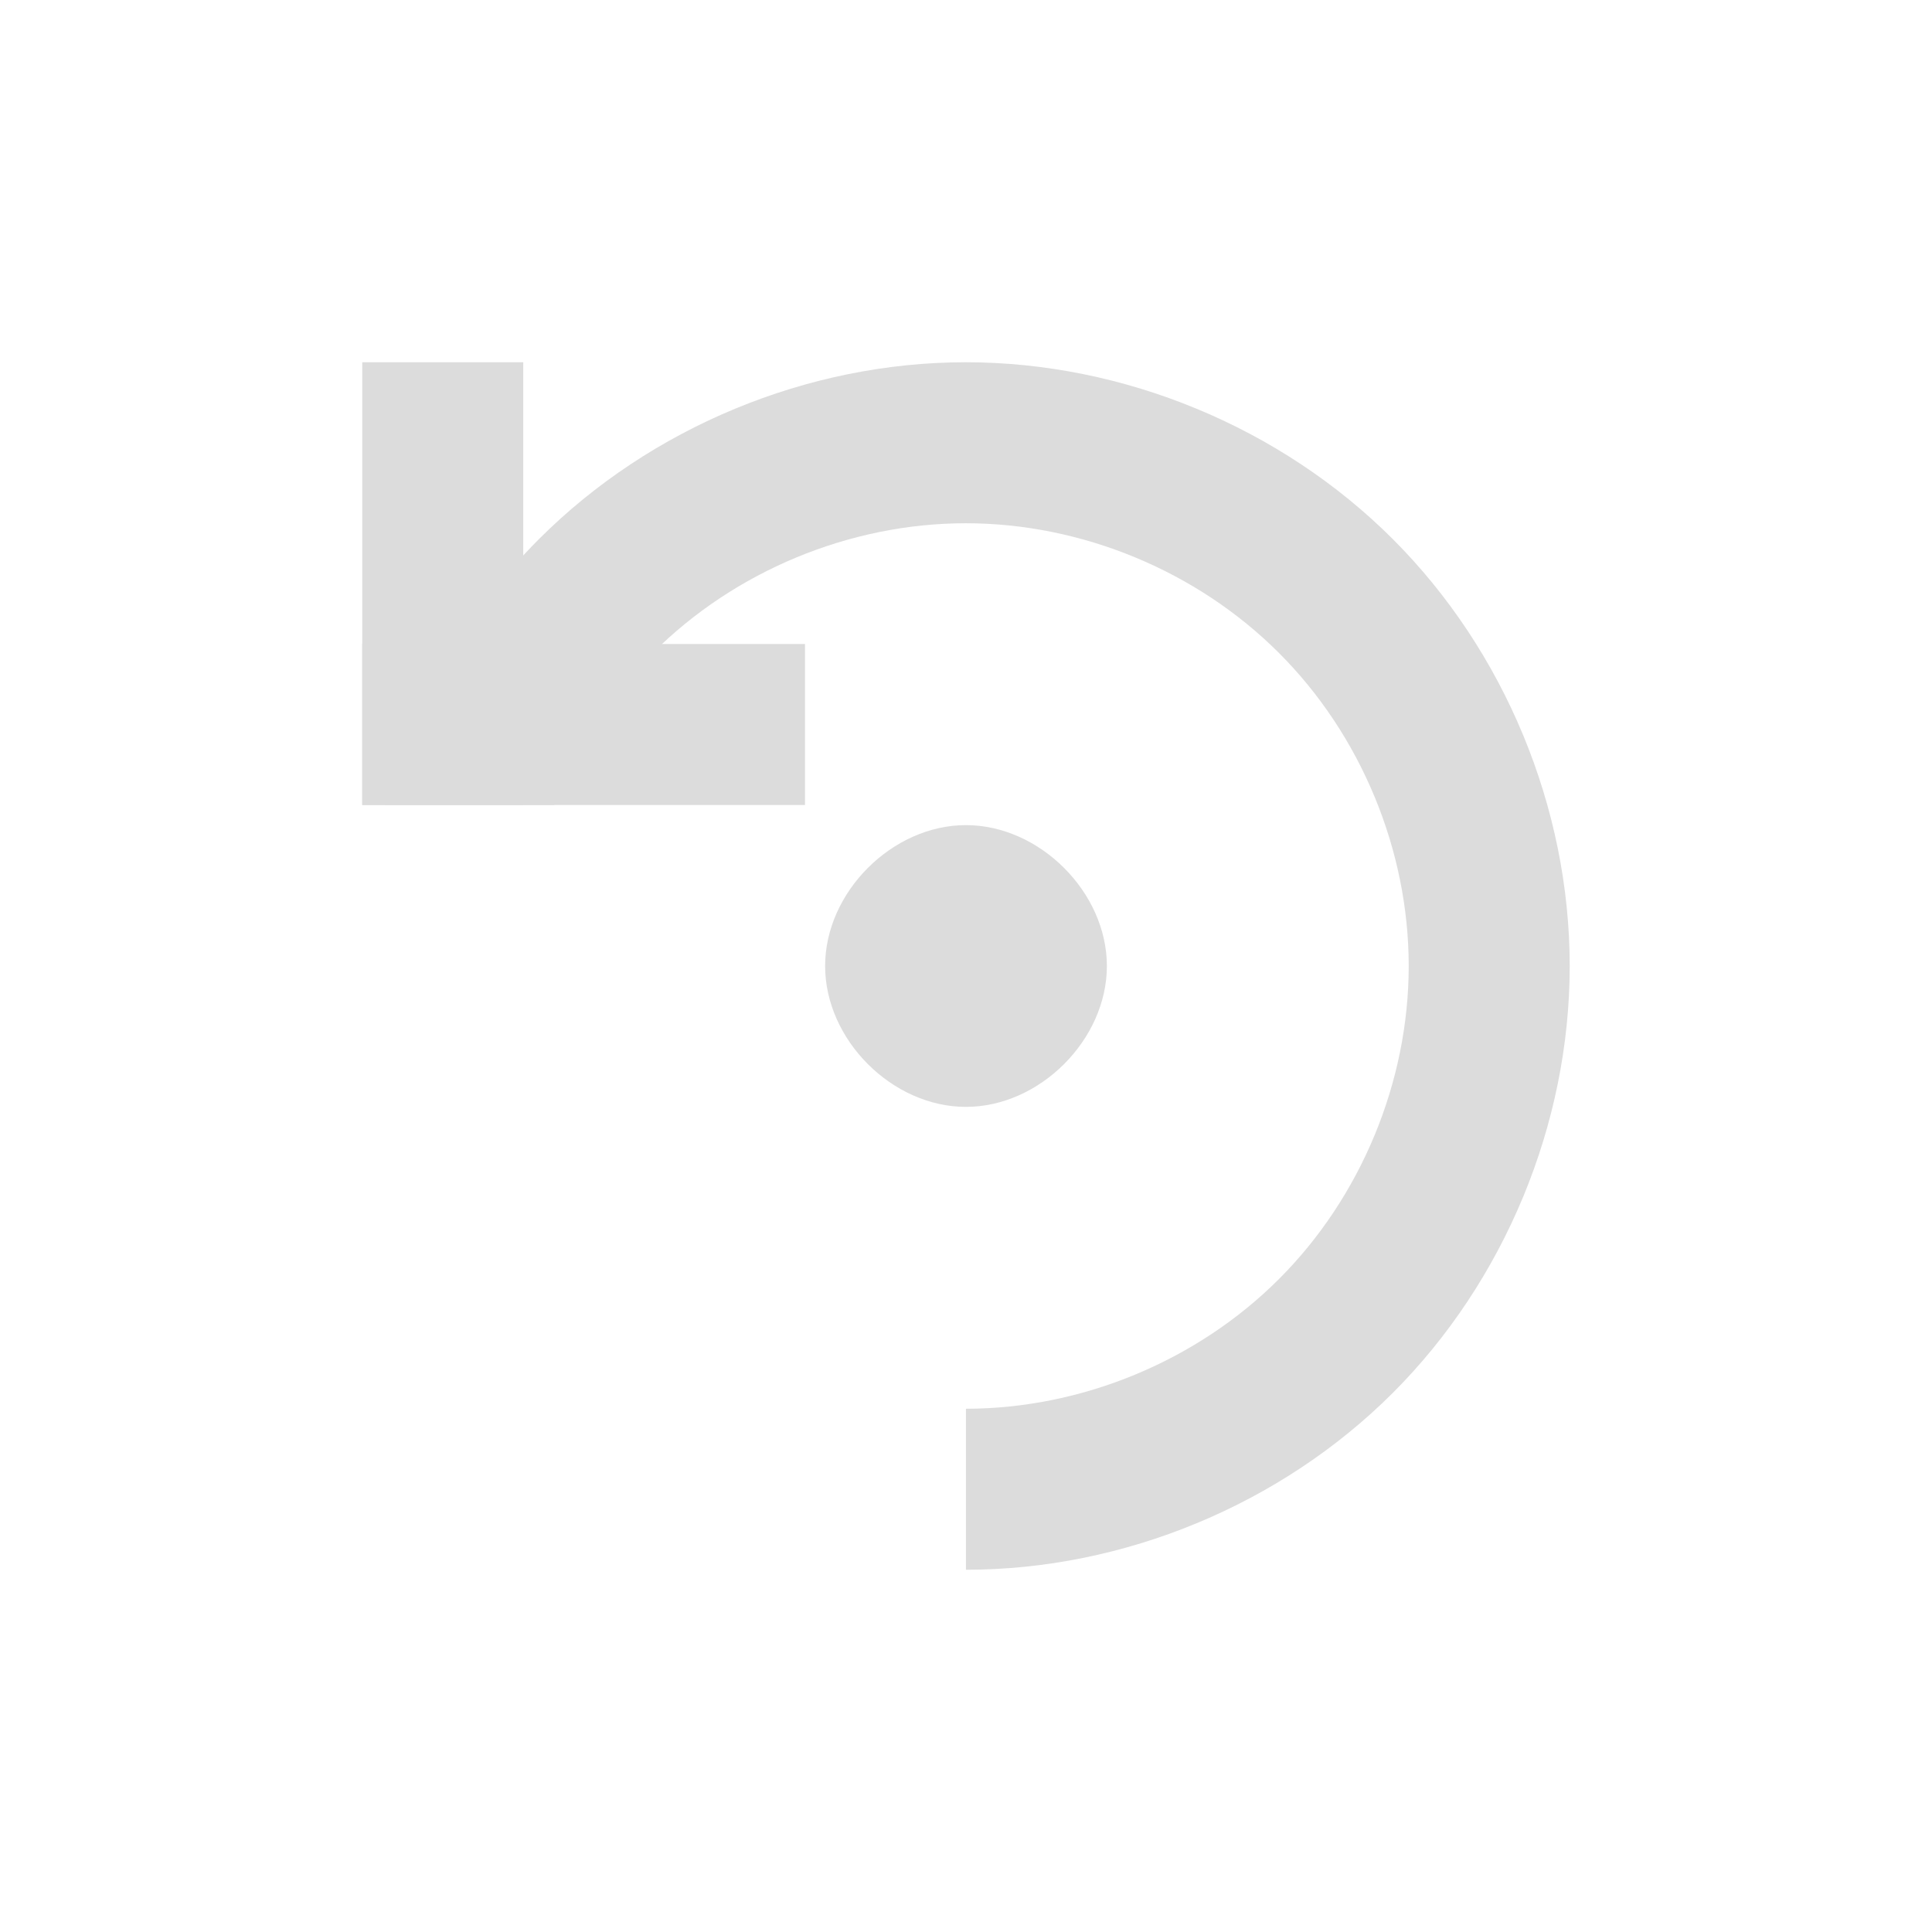
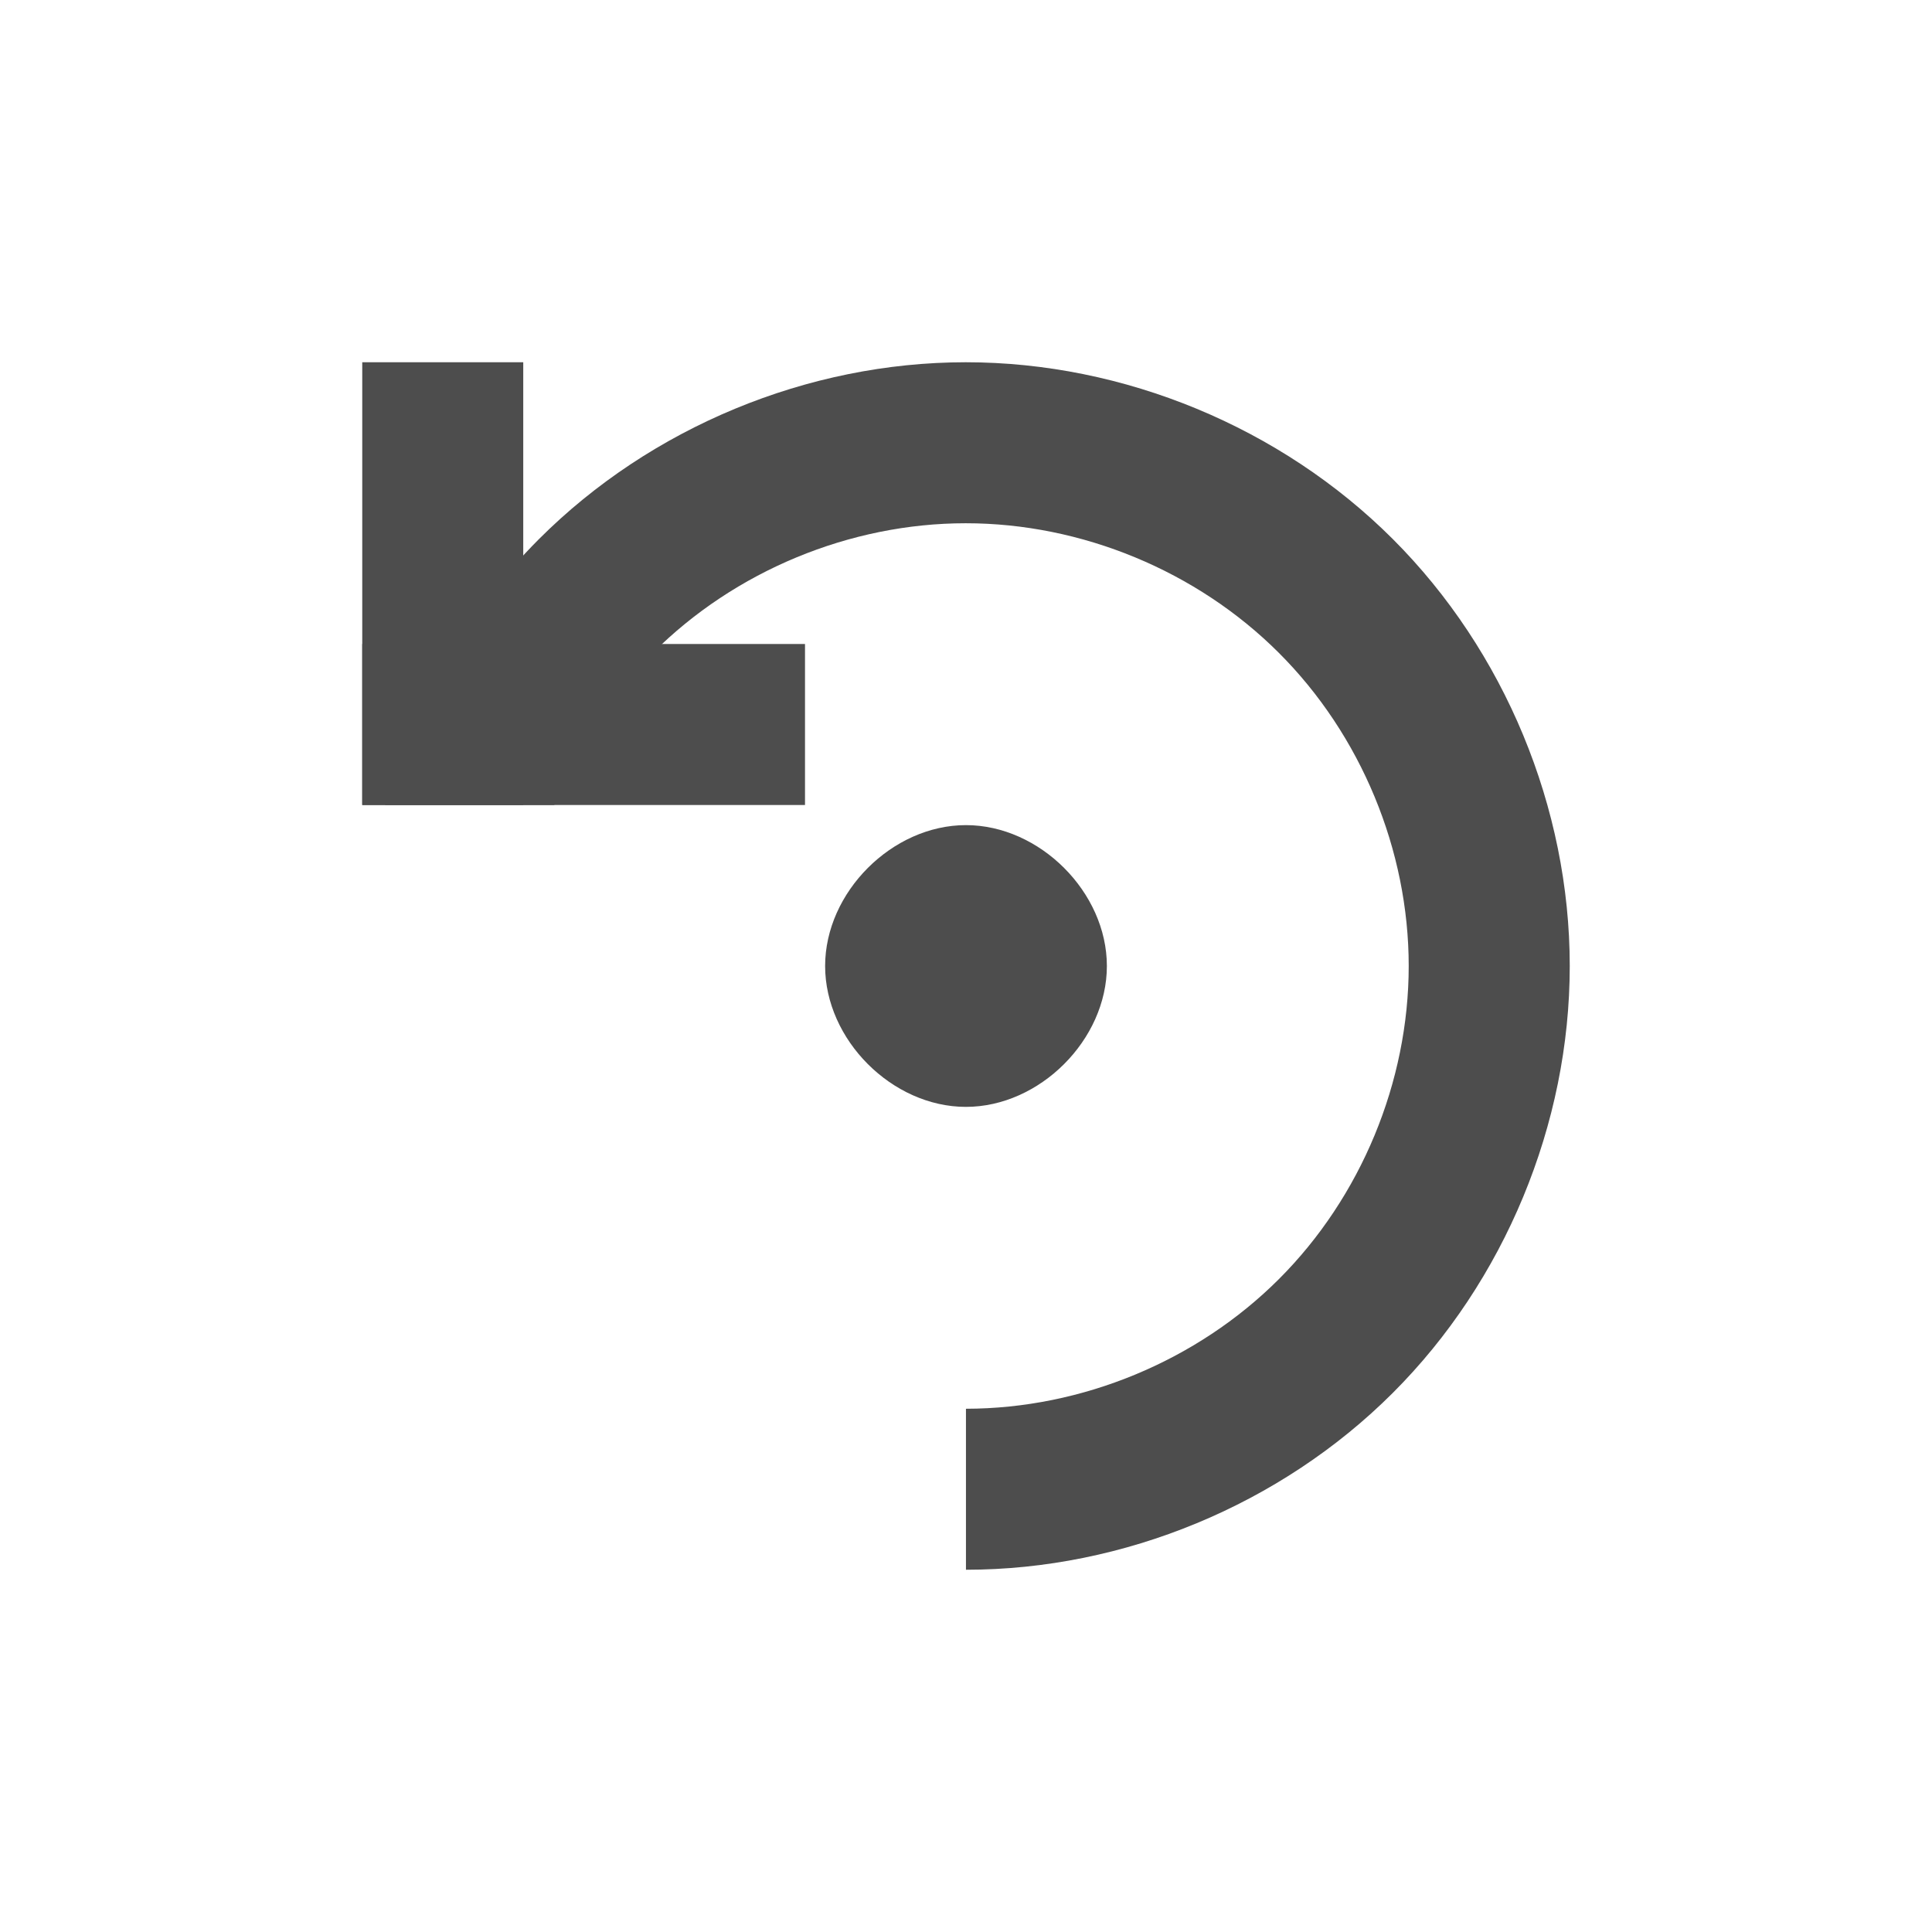
- <svg xmlns="http://www.w3.org/2000/svg" version="1.1" id="svg18109" x="0px" y="0px" width="48px" height="48px" viewBox="0 0 48 48" enable-background="new 0 0 48 48" xml:space="preserve">
+ <svg xmlns="http://www.w3.org/2000/svg" width="48" height="48" id="svg18109" version="1.1">
+   <defs id="defs18111" />
  <g id="layer1" transform="translate(0,-1004.362)">
-     <path id="path3270" fill="#DCDCDC" d="M23.994,1013.362c-3.927,0-7.829,1.618-10.604,4.394   c-1.819,1.821-3.128,4.128-3.822,6.606h4.203c0.551-1.408,1.378-2.708,2.447-3.777c2.035-2.036,4.895-3.222,7.775-3.223   c2.88,0,5.744,1.184,7.781,3.221c2.038,2.036,3.225,4.899,3.225,7.779s-1.187,5.743-3.225,7.779   c-2.036,2.035-4.897,3.219-7.775,3.221v4c3.925,0,7.826-1.617,10.604-4.393c2.778-2.777,4.396-6.68,4.396-10.607   s-1.618-7.831-4.396-10.607C31.825,1014.978,27.921,1013.362,23.994,1013.362z" />
-     <path id="path3274" fill="none" d="   M26,1041.362L26,1041.362L26,1041.362z" />
-     <rect id="rect4125" x="9" y="1013.362" fill="#DCDCDC" width="4" height="11" />
-     <rect id="rect4127" x="9" y="1020.362" fill="#DCDCDC" width="11" height="4" />
-     <path id="path3424" fill="#DCDCDC" d="M27.5,1028.362c0,1.833-1.669,3.5-3.502,3.5   c-1.833,0-3.498-1.667-3.498-3.5s1.666-3.5,3.498-3.5C25.831,1024.862,27.5,1026.53,27.5,1028.362z" />
+     <path style="fill:#4d4d4d;fill-opacity:1;fill-rule:evenodd;stroke:none" d="m 23.994,1013.362 c -3.927,2e-4 -7.829,1.618 -10.604,4.394 -1.819,1.821 -3.128,4.128 -3.822,6.606 l 4.203,0 c 0.551,-1.408 1.378,-2.708 2.447,-3.777 2.035,-2.036 4.895,-3.223 7.775,-3.223 2.88,-2e-4 5.744,1.184 7.781,3.221 2.038,2.036 3.225,4.899 3.225,7.779 0,2.88 -1.187,5.743 -3.225,7.779 -2.036,2.035 -4.897,3.219 -7.775,3.221 l 0,4 c 3.925,0 7.826,-1.617 10.604,-4.393 C 37.382,1036.193 39,1032.289 39,1028.362 c 0,-3.927 -1.618,-7.831 -4.396,-10.607 -2.778,-2.777 -6.682,-4.393 -10.609,-4.393 z" id="path3270" />
+     <path style="fill:none;stroke:none" id="path3274" d="m 26,1041.362 a 2.001,2 0 1 1 0,0 2.001,2 0 1 1 0,0 z" />
+     <rect style="fill:#4d4d4d;fill-opacity:1;fill-rule:evenodd;stroke:none" id="rect4125" width="4" height="11" x="9" y="1013.362" />
+     <rect y="-20" x="1020.362" height="11" width="4" id="rect4127" style="fill:#4d4d4d;fill-opacity:1;fill-rule:evenodd;stroke:none" transform="matrix(0,1,-1,0,0,0)" />
+     <path style="fill:#4d4d4d;fill-opacity:1;fill-rule:evenodd;stroke:none" d="m 27.5,1028.362 c 0,1.833 -1.669,3.5 -3.502,3.5 -1.833,0 -3.498,-1.667 -3.498,-3.5 0,-1.833 1.666,-3.5 3.498,-3.5 1.833,-2e-4 3.502,1.667 3.502,3.5 z" id="path3424" />
  </g>
</svg>
